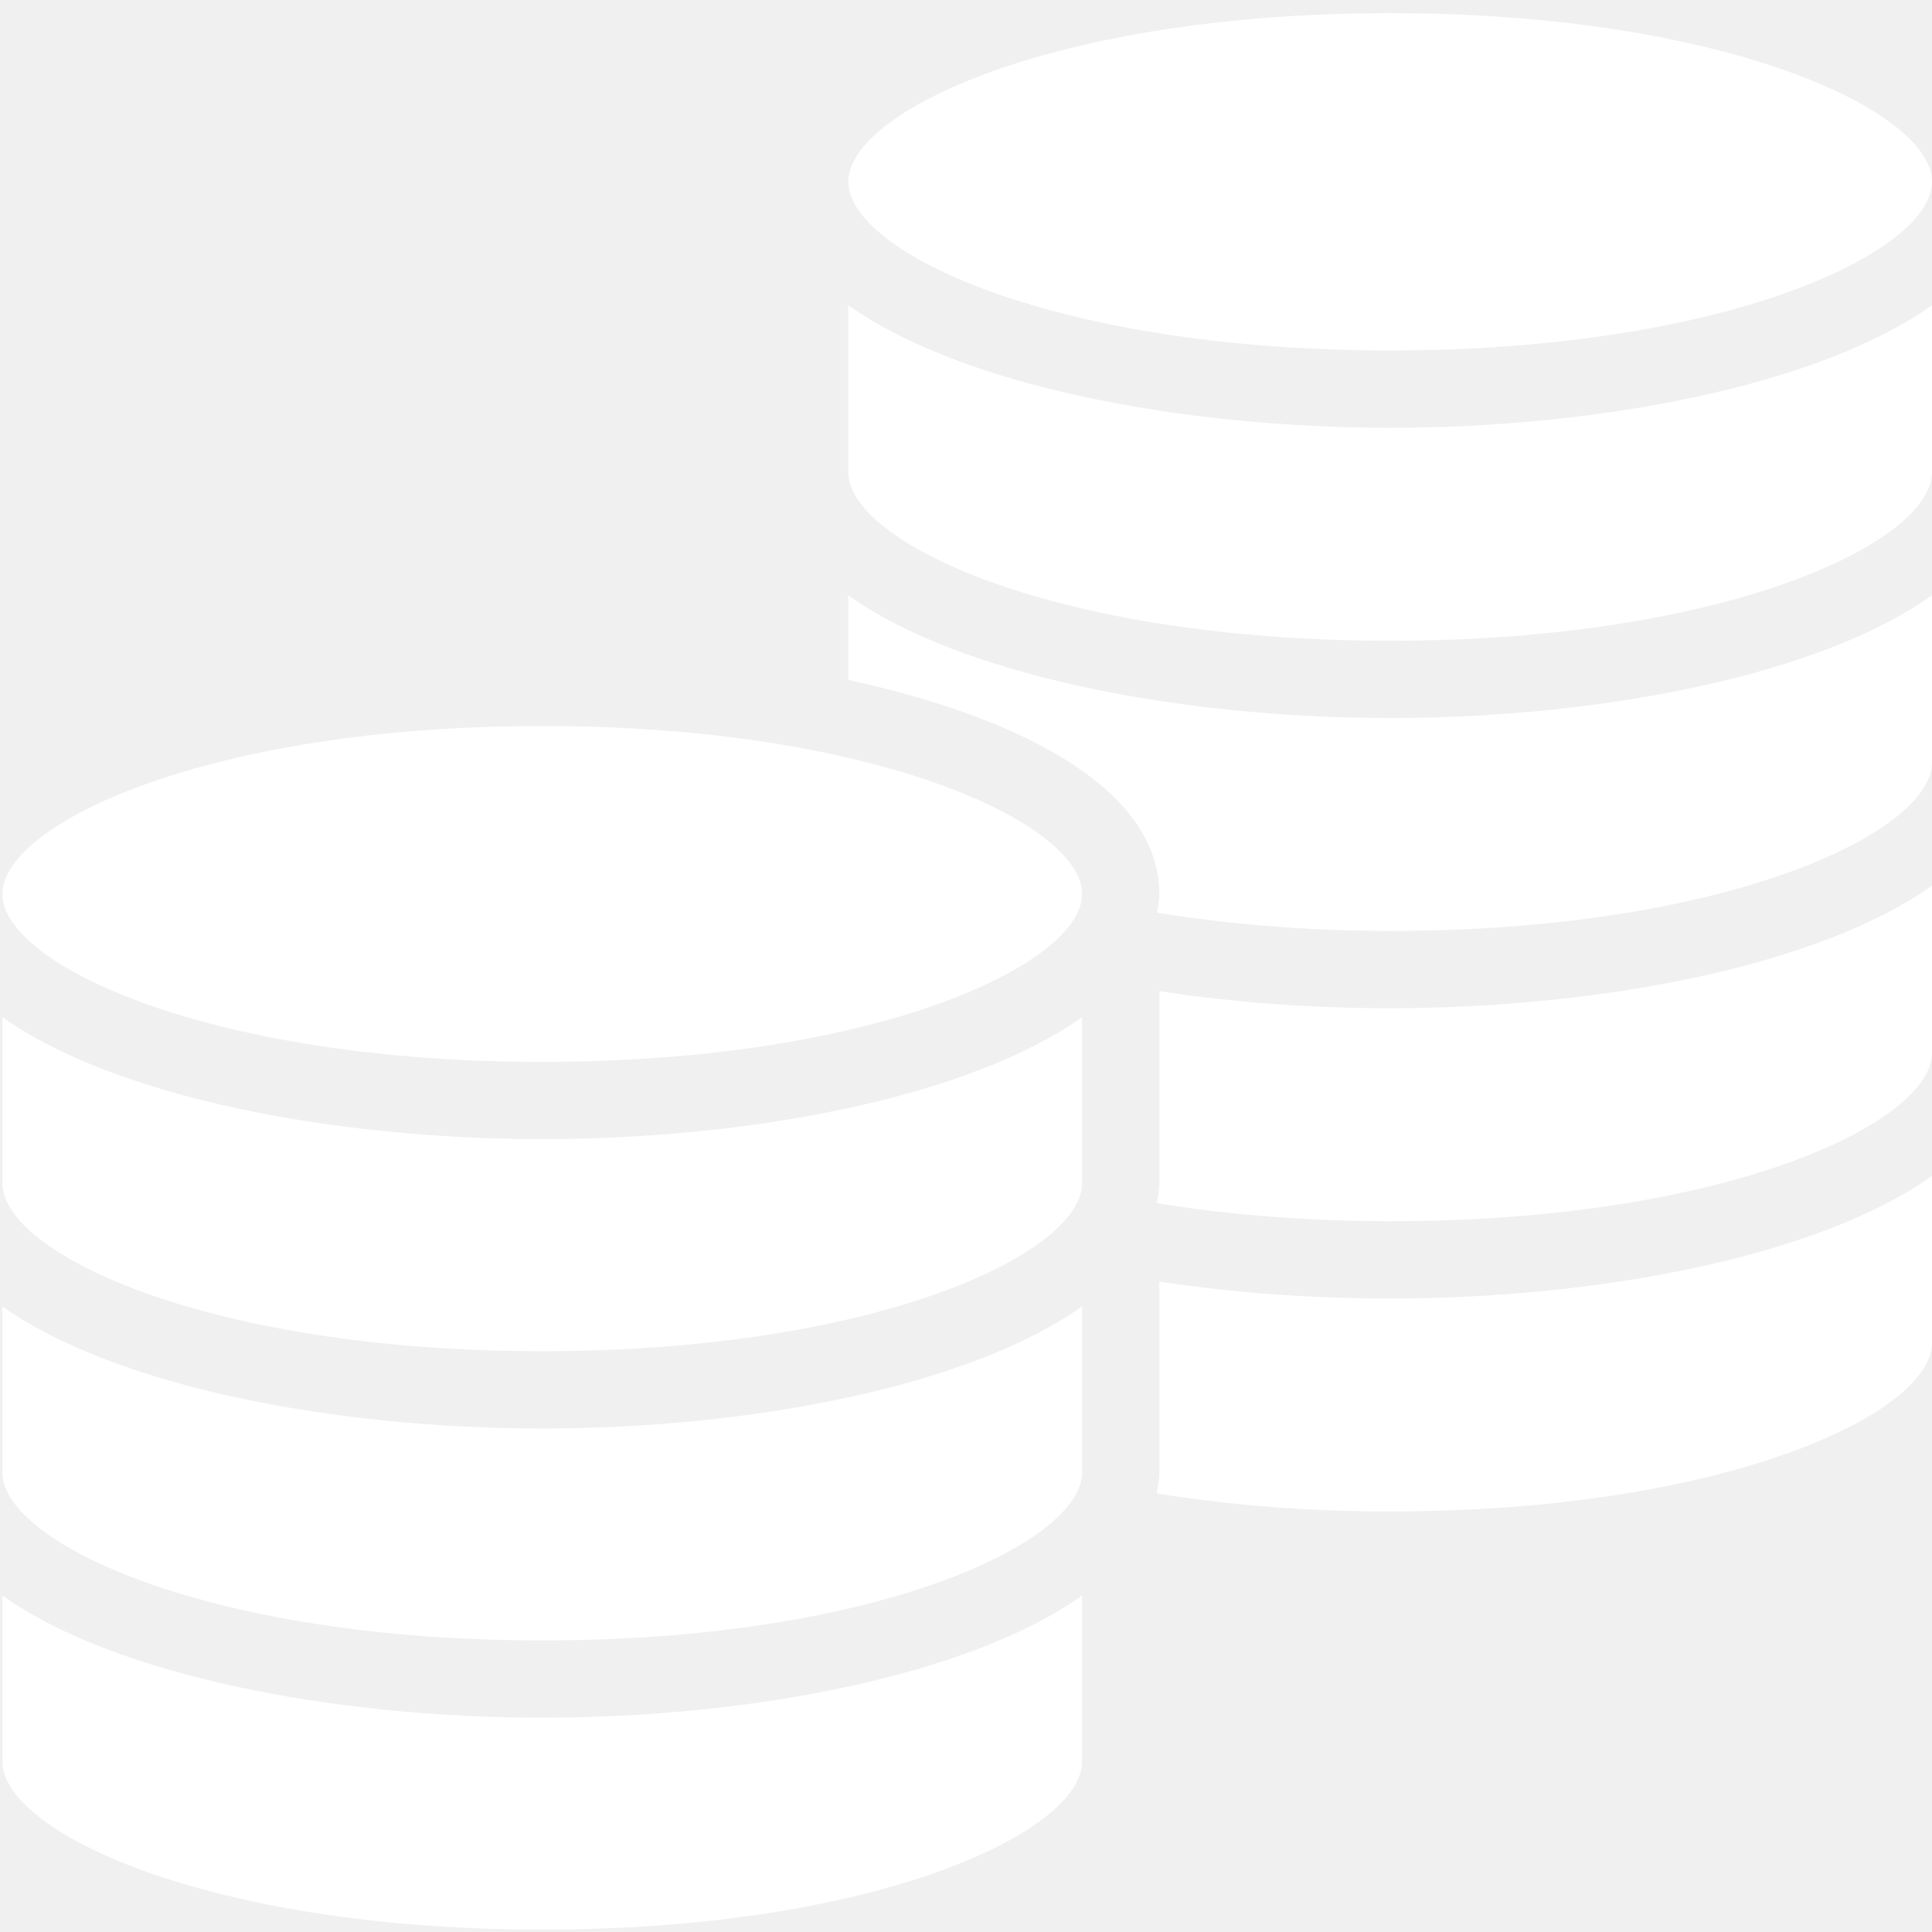
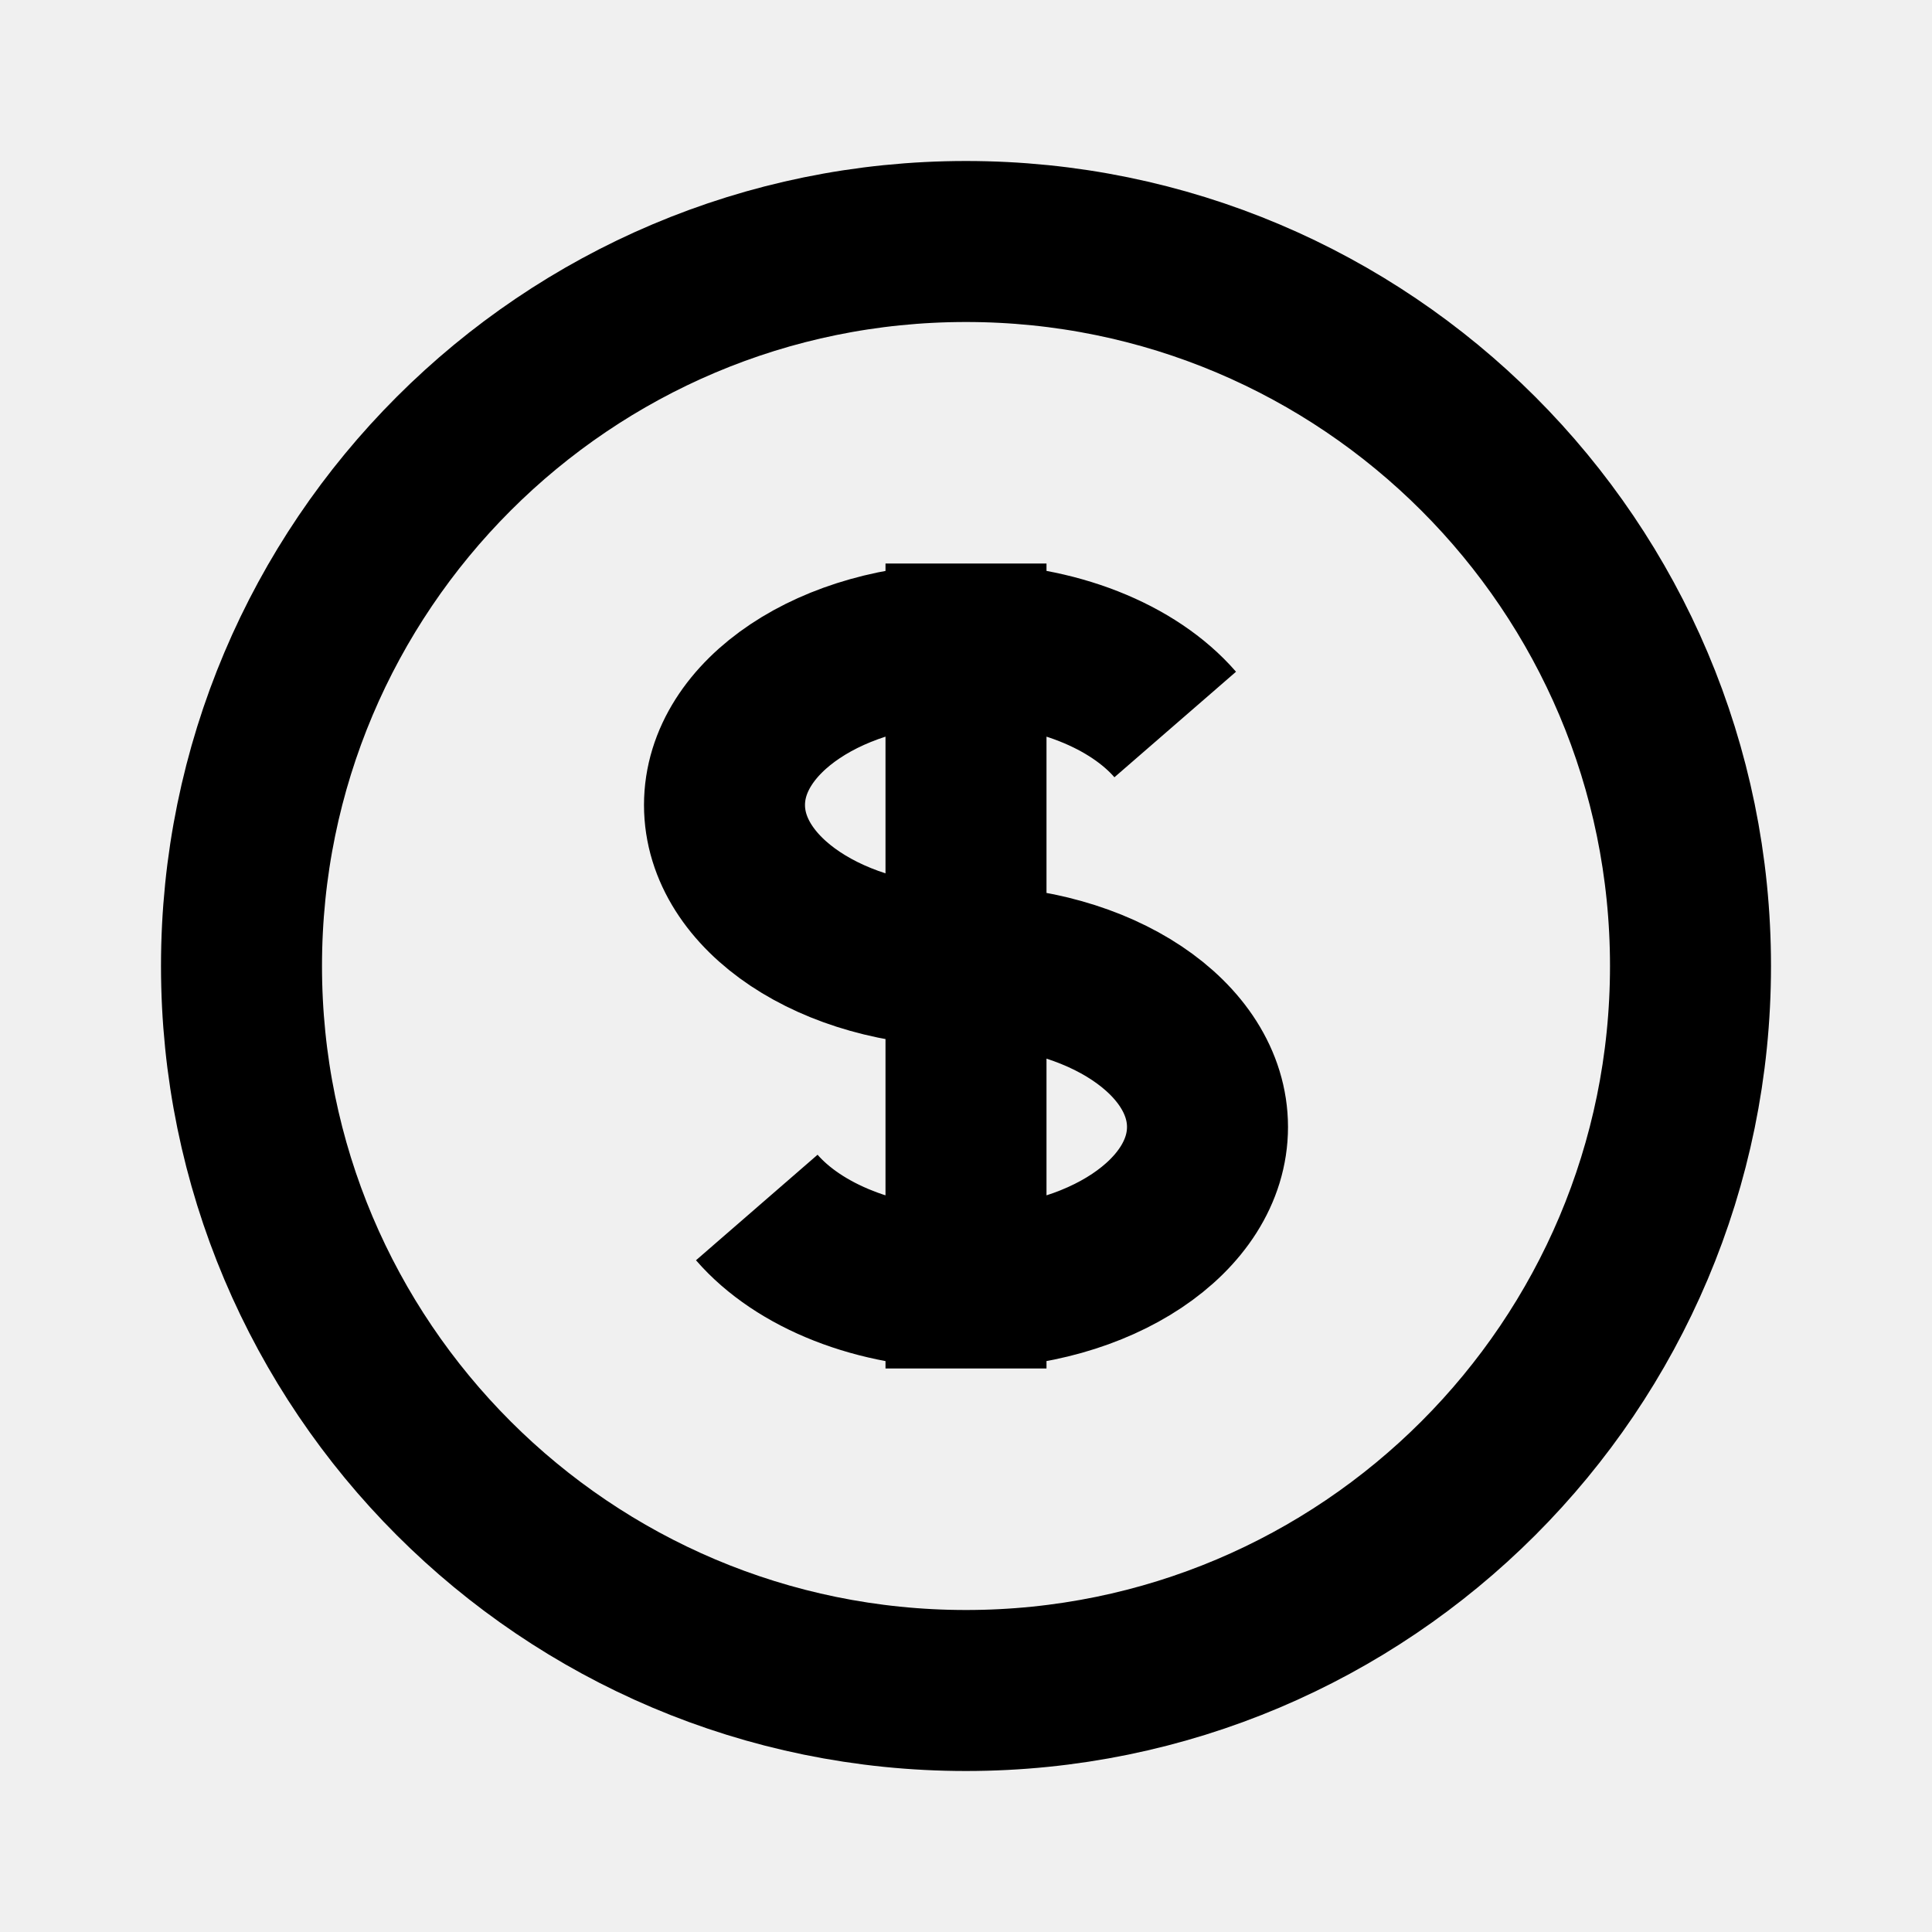
- <svg xmlns="http://www.w3.org/2000/svg" viewBox="0,0,256,256" width="50px" height="50px">
-   <g fill="#ffffff" fill-rule="nonzero" stroke="none" stroke-width="1" stroke-linecap="butt" stroke-linejoin="miter" stroke-miterlimit="10" stroke-dasharray="" stroke-dashoffset="0" font-family="none" font-weight="none" font-size="none" text-anchor="none" style="mix-blend-mode: normal">
-     <g transform="scale(5.12,5.12)">
-       <path d="M50,27.242c0,1.82 -5.336,4.363 -14.023,4.363c-2.121,0 -4.148,-0.16 -6.039,-0.469c0.031,-0.172 0.066,-0.34 0.066,-0.516v-4.969c1.891,0.289 3.891,0.441 5.973,0.441c5.438,0 11.109,-1.098 14.023,-3.172zM28.004,30.621c0,1.812 -5.316,4.348 -13.973,4.348c-8.656,0 -13.969,-2.531 -13.969,-4.348v-4.297c2.906,2.066 8.551,3.156 13.969,3.156c5.418,0 11.062,-1.09 13.973,-3.156zM0.062,33.809c2.91,2.066 8.555,3.16 13.969,3.16c5.418,0 11.062,-1.094 13.973,-3.16v4.297c0,1.816 -5.316,4.348 -13.973,4.348c-8.652,0 -13.969,-2.531 -13.969,-4.348zM50,12.219c0,1.82 -5.336,4.363 -14.023,4.363c-8.688,0 -14.023,-2.543 -14.023,-4.363v-4.32c2.914,2.074 8.582,3.172 14.023,3.172c5.438,0 11.109,-1.098 14.023,-3.172zM35.977,0.34c8.688,0 14.023,2.543 14.023,4.363c0,1.824 -5.336,4.367 -14.023,4.367c-8.688,0 -14.023,-2.543 -14.023,-4.367c0,-1.82 5.332,-4.363 14.023,-4.363zM21.953,15.406c2.914,2.078 8.582,3.176 14.023,3.176c5.438,0 11.109,-1.098 14.023,-3.176v4.324c0,1.82 -5.336,4.363 -14.023,4.363c-2.082,0 -4.148,-0.168 -6.035,-0.473c0.027,-0.16 0.062,-0.316 0.062,-0.484c0,-2.68 -3.488,-4.551 -8.051,-5.539zM14.031,18.789c8.656,0 13.973,2.531 13.973,4.348c0,1.812 -5.316,4.344 -13.973,4.344c-8.656,0 -13.969,-2.531 -13.969,-4.344c0,-1.816 5.316,-4.348 13.969,-4.348zM14.031,49.938c-8.652,0 -13.969,-2.531 -13.969,-4.348v-4.297c2.906,2.066 8.551,3.16 13.969,3.16c5.418,0 11.062,-1.094 13.973,-3.16v4.297c0,1.816 -5.316,4.348 -13.973,4.348zM35.977,39.117c-2.109,0 -4.137,-0.16 -6.043,-0.469c0.035,-0.18 0.07,-0.355 0.07,-0.543v-4.938c1.883,0.285 3.887,0.438 5.973,0.438c5.438,0 11.109,-1.098 14.023,-3.172v4.32c0,1.82 -5.336,4.363 -14.023,4.363z" />
-     </g>
-   </g>
+ <svg xmlns="http://www.w3.org/2000/svg" viewBox="0 0 24 24" fill="none" stroke="currentColor" stroke-width="2">
+   <path d="M12 8c-1.657 0-3 .895-3 2s1.343 2 3 2 3 .895 3 2-1.343 2-3 2m0-8c1.11 0 2.08.402 2.599 1M12 8V7m0 1v8m0 0v1m0-1c-1.11 0-2.08-.402-2.599-1M21 12a9 9 0 11-18 0 9 9 0 0118 0z" />
</svg>
